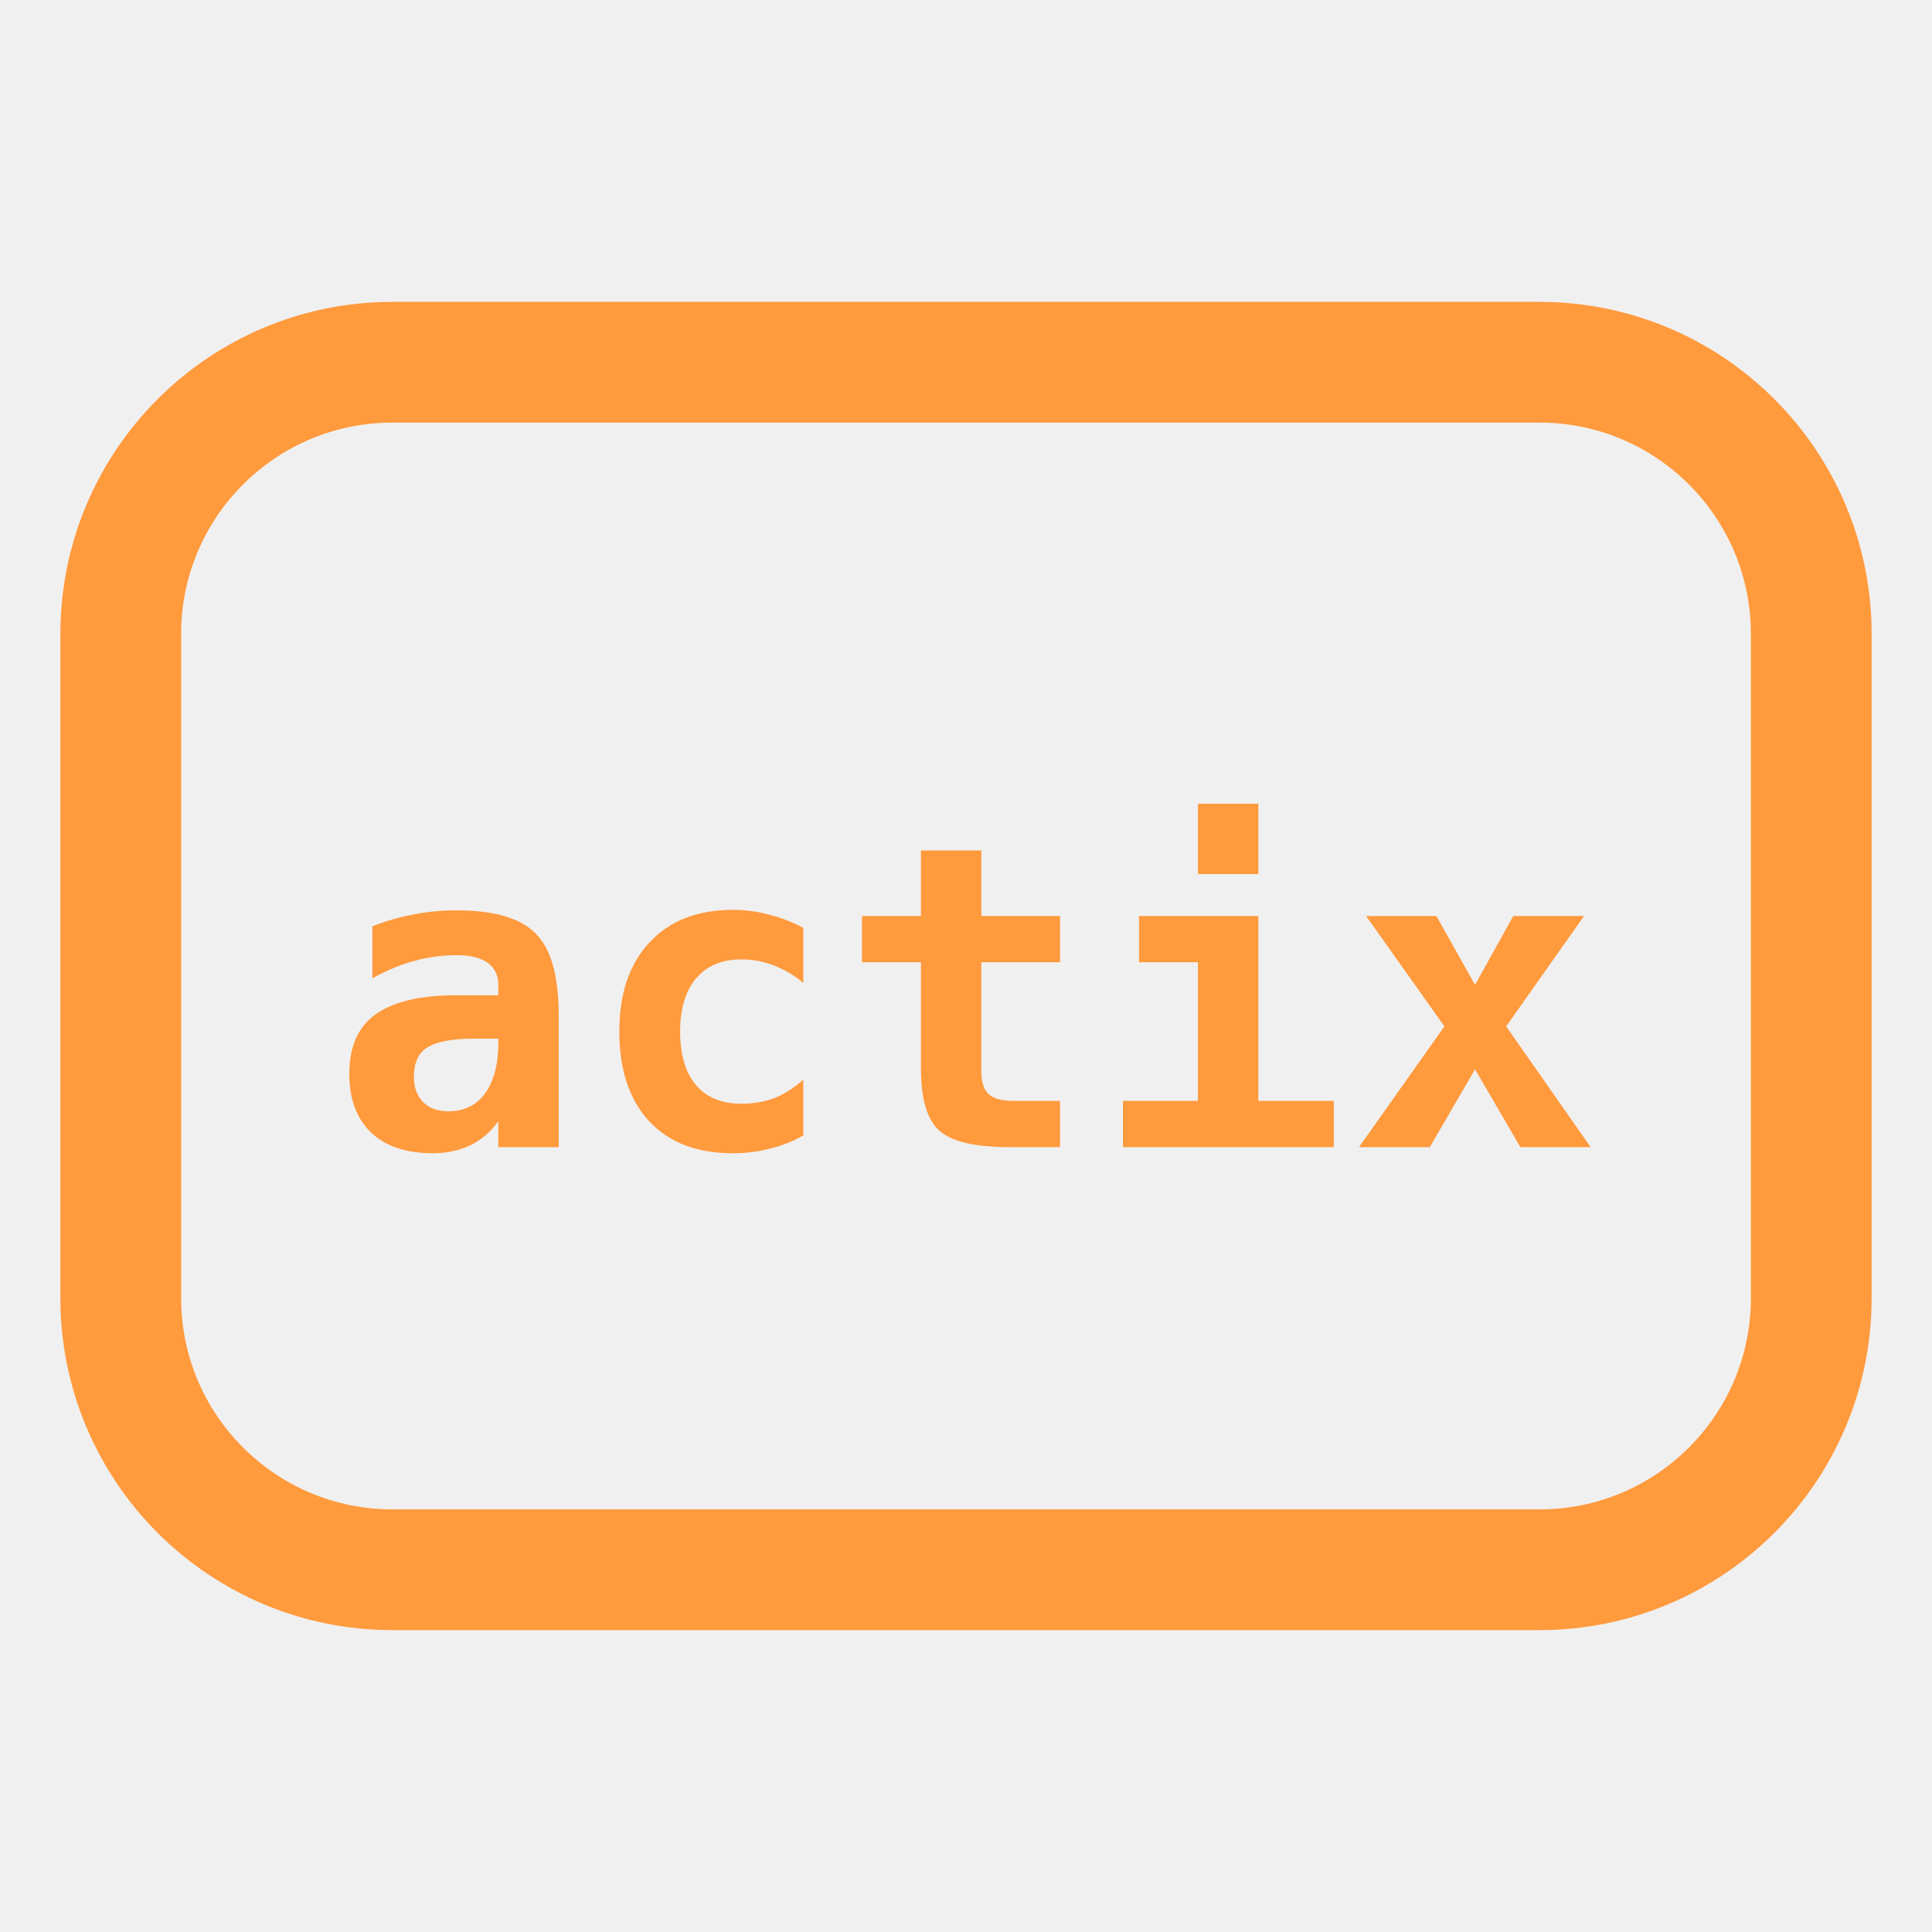
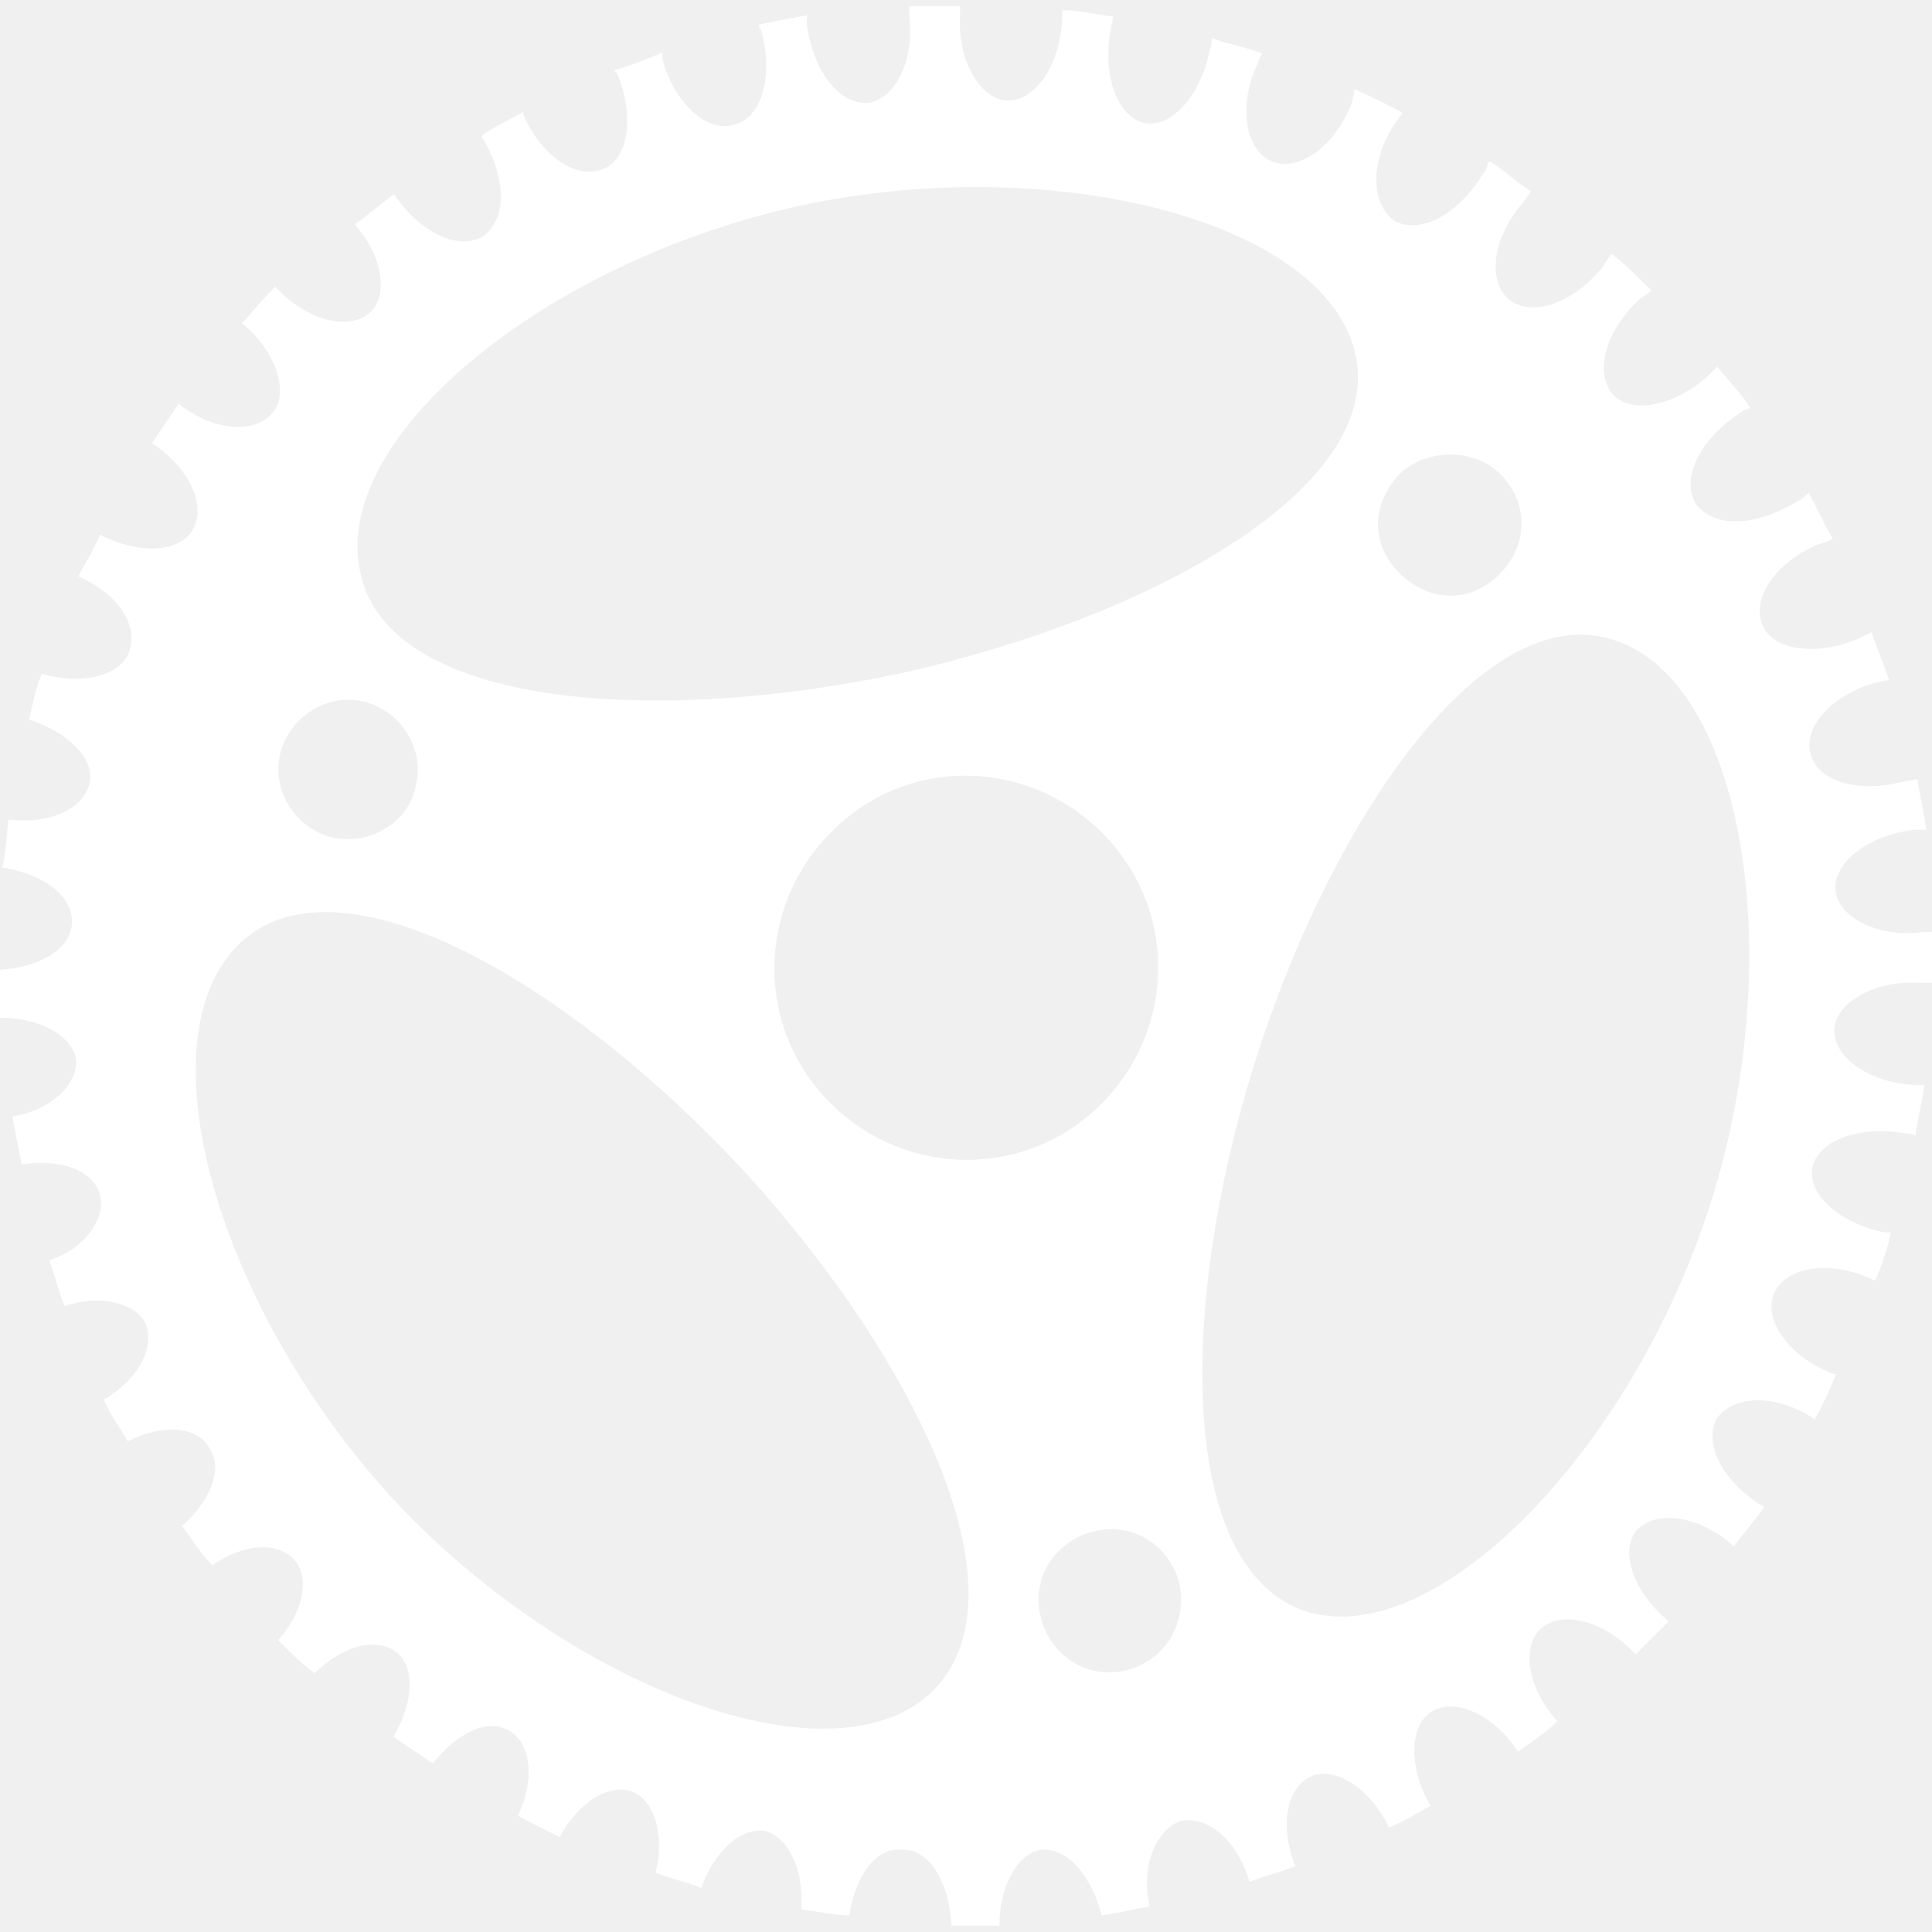
- <svg xmlns="http://www.w3.org/2000/svg" viewBox="0 0 64 64">
-   <rect x="4" y="12" width="56" height="40" rx="9" fill="none" stroke="#ff9a3d" stroke-width="4" />
-   <text x="32" y="38" text-anchor="middle" font-family="monospace" font-weight="700" font-size="14" fill="#ff9a3d">actix</text>
+ <svg xmlns="http://www.w3.org/2000/svg" fill="#FFFFFF" role="img" viewBox="0 0 24 24">
+   <path d="M4.583 3.895c-.27.22-.788.078-1.164-.334-.156.156-.269.298-.411.454.411.334.596.866.376 1.114-.22.27-.752.22-1.163-.113-.114.156-.22.333-.334.489.454.298.674.752.518 1.057s-.674.334-1.163.078c-.079.192-.192.376-.27.518.489.22.752.596.631.944-.113.298-.596.411-1.085.269-.078.192-.114.376-.156.568.489.156.816.489.752.787-.078.334-.518.518-1.008.454-.028.192-.028.412-.078.596.49.078.866.334.866.674 0 .341-.412.568-.894.596v.596c.49 0 .894.22.944.518.028.298-.298.631-.788.709.028.192.078.412.114.596.489-.078.893.078.972.376.078.298-.192.674-.632.816.078.192.114.376.192.568.454-.156.894-.029 1.007.22.114.298-.078.674-.518.943.078.192.192.334.298.518.412-.22.866-.192 1.008.078.191.27 0 .674-.334.972.114.156.22.333.376.489.376-.269.816-.297 1.007-.078.22.22.114.674-.191 1.008.156.156.298.298.454.411.333-.333.752-.454 1.007-.269.249.191.22.631-.028 1.057.156.113.333.22.489.333.298-.376.674-.567.944-.411s.333.596.114 1.057c.191.113.376.191.517.269.22-.411.596-.674.894-.567.298.113.412.567.298 1.007.192.078.376.114.568.192.156-.454.489-.752.787-.71.298.078.49.49.454.972.192.029.412.078.596.078.078-.489.334-.865.674-.816.334 0 .568.412.596.944h.596c0-.49.22-.894.518-.944.333-.028.631.334.752.816.191-.028.411-.078.596-.113-.114-.49.078-.944.376-1.057.333-.078.709.22.865.752.192-.078.376-.114.568-.192-.192-.489-.114-.972.191-1.114.298-.142.752.156.972.632.192-.078.376-.192.518-.27-.269-.454-.269-.972 0-1.163.298-.192.788.028 1.086.489.156-.113.333-.22.489-.376-.376-.411-.454-.943-.191-1.163.269-.22.787-.078 1.163.333.156-.156.298-.298.412-.411-.455-.376-.596-.866-.412-1.114.22-.27.752-.22 1.192.156l.028.028c.114-.156.27-.333.376-.489-.489-.298-.752-.752-.596-1.086.192-.298.71-.333 1.192-.028l.029.028c.113-.191.191-.376.269-.567h-.028c-.518-.192-.866-.632-.752-.972.113-.348.674-.454 1.192-.22.028 0 .028.028.078.028.078-.191.156-.411.191-.596h-.078c-.567-.113-.972-.489-.894-.815.078-.334.596-.518 1.164-.412.028 0 .078 0 .113.029.029-.22.078-.412.114-.632h-.114c-.567-.028-1.007-.333-1.007-.674 0-.34.489-.631 1.057-.596H24v-.631h-.114c-.567.078-1.057-.192-1.085-.518-.028-.333.376-.674.972-.752h.156c-.028-.22-.078-.411-.113-.631-.029 0-.078.028-.157.028-.567.156-1.085 0-1.163-.333-.113-.334.27-.752.816-.894.028 0 .113-.029.156-.029-.078-.22-.156-.411-.22-.596-.028.029-.078.029-.156.078-.518.22-1.057.156-1.192-.156-.156-.333.156-.787.674-1.007.078-.028.114-.028.192-.078-.114-.192-.192-.376-.298-.568-.029.029-.078.078-.156.114-.49.298-1.008.333-1.242.028-.191-.298.028-.787.518-1.114.028-.028.113-.078.156-.078-.113-.191-.27-.333-.411-.517-.029.028-.078.078-.114.113-.411.376-.972.49-1.192.22s-.078-.787.334-1.163c.028-.029.113-.079.156-.114-.156-.156-.298-.298-.49-.454-.028.028-.078.078-.113.156-.376.454-.866.631-1.164.412-.269-.22-.22-.752.156-1.192.029-.029.078-.114.114-.156-.192-.114-.334-.27-.518-.376-.028.028-.028.113-.078.156-.298.489-.752.752-1.086.596-.298-.192-.333-.71-.028-1.192.028-.029.078-.114.114-.156-.192-.114-.376-.192-.596-.298 0 .028-.029.113-.029.156-.191.518-.631.865-.972.752-.347-.114-.454-.674-.22-1.192.029-.028.029-.114.078-.156-.191-.078-.411-.114-.631-.192 0 .029 0 .078-.028.156-.114.568-.49.972-.816.894-.334-.078-.518-.596-.412-1.163 0-.029.029-.114.029-.156-.22-.029-.412-.078-.632-.078v.113c-.028.568-.333 1.008-.674 1.008-.333 0-.631-.49-.595-1.057V.078h-.632v.114c.078.567-.191 1.057-.518 1.085-.333.028-.674-.376-.752-.972V.192c-.191.028-.411.078-.596.113 0 .028 0 .028.029.078.156.568 0 1.086-.334 1.164-.333.113-.752-.27-.894-.816V.653c-.191.078-.376.156-.596.22 0 0 0 .028.029.028.22.518.156 1.057-.156 1.192-.334.156-.788-.156-1.008-.674V1.39c-.191.114-.376.192-.518.298.298.49.334 1.008.029 1.242-.298.191-.788-.028-1.114-.518-.156.114-.333.27-.489.376.333.369.439.887.177 1.107m-.518 6.491c-.454-.156-.709-.631-.568-1.085.157-.454.632-.71 1.086-.568.454.156.709.631.567 1.086-.113.446-.631.709-1.085.567m.78 8.194c-2.17-2.391-3.114-5.725-1.837-6.889 1.241-1.113 4.044.49 6.257 2.881 2.171 2.39 3.554 5.313 2.277 6.477-1.269 1.135-4.526-.107-6.697-2.469m9.138 2.171c-.49.113-.944-.192-1.057-.674-.114-.49.191-.944.674-1.057.489-.114.943.191 1.057.674.085.511-.213.95-.674 1.057m6.073-12.798c1.603.518 2.17 3.93 1.191 7.002s-3.412 5.555-5.015 5.065c-1.604-.518-1.604-3.788-.632-6.86.965-3.036 2.852-5.746 4.456-5.207m-1.384-2.029c.334.376.298.894-.078 1.241-.376.348-.894.298-1.241-.078-.348-.376-.298-.894.078-1.241.376-.298.943-.256 1.241.078m-4.909 4.498c.894.971.816 2.468-.156 3.362s-2.469.816-3.363-.156-.816-2.469.156-3.363c.958-.901 2.469-.822 3.363.157M9.946 2.554c3.143-.674 6.513.191 6.889 1.837s-2.469 3.257-5.612 3.966c-3.143.674-6.399.412-6.746-1.241-.384-1.682 2.319-3.881 5.469-4.562" />
</svg>
